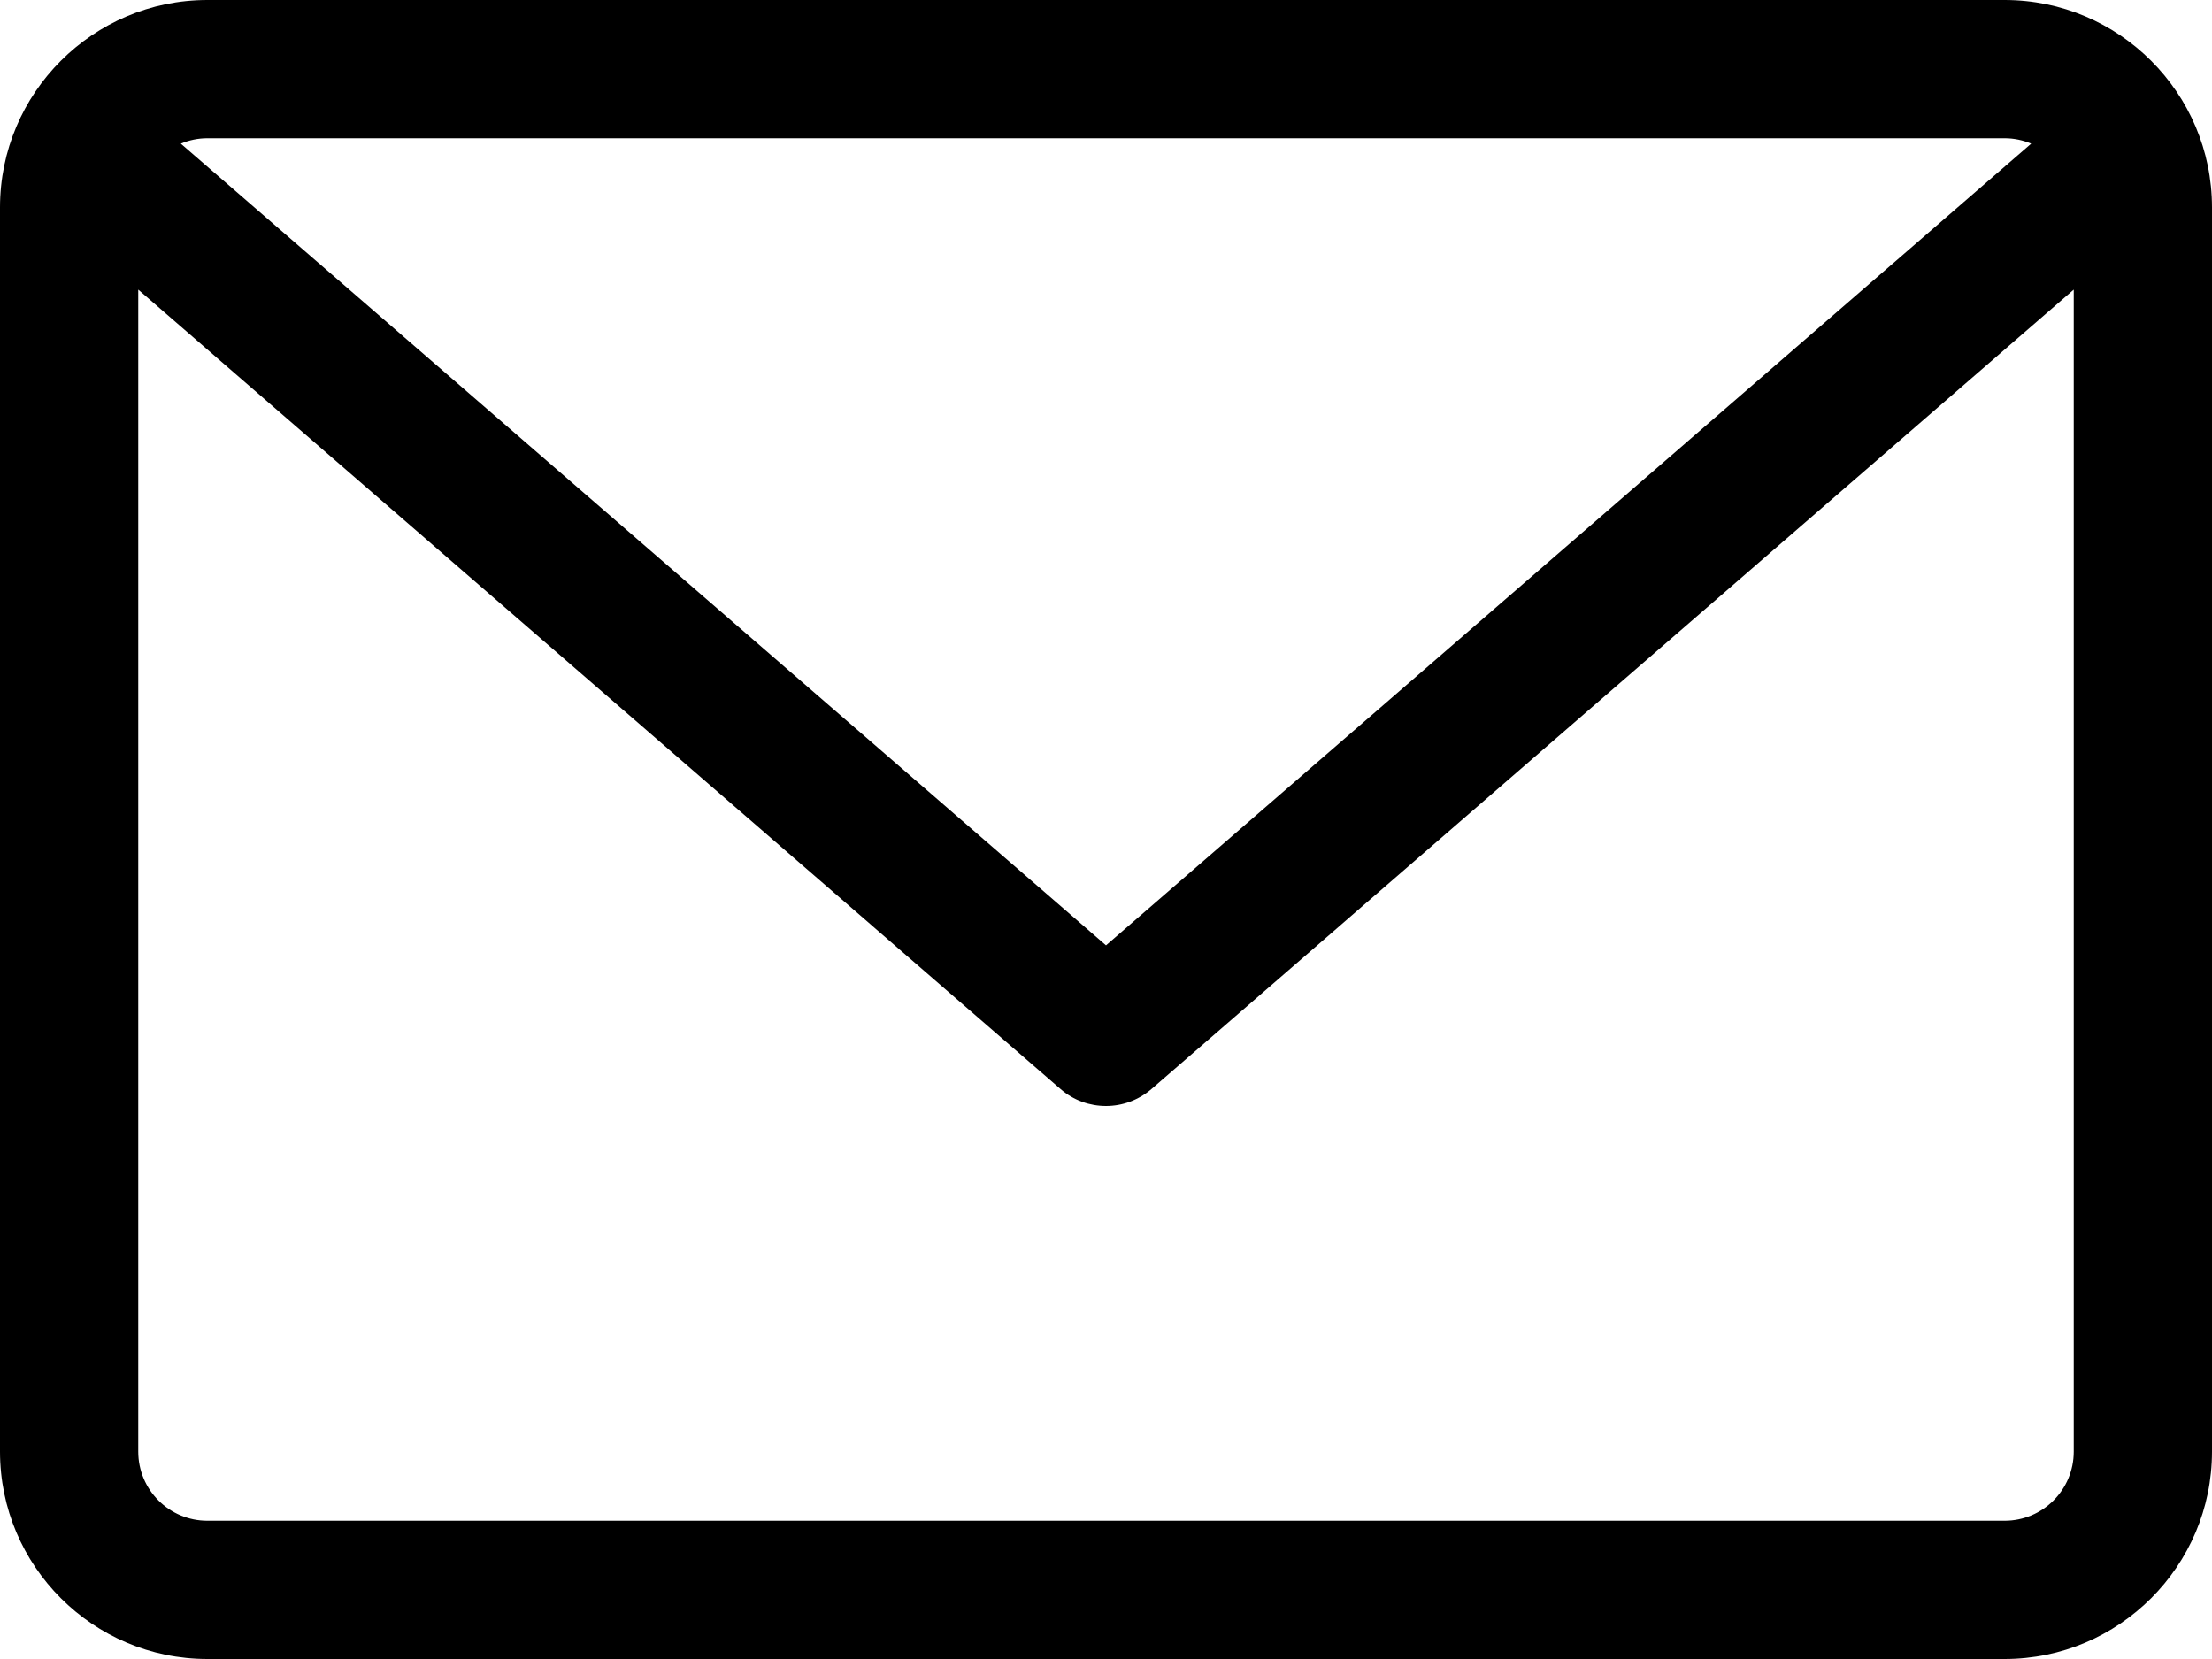
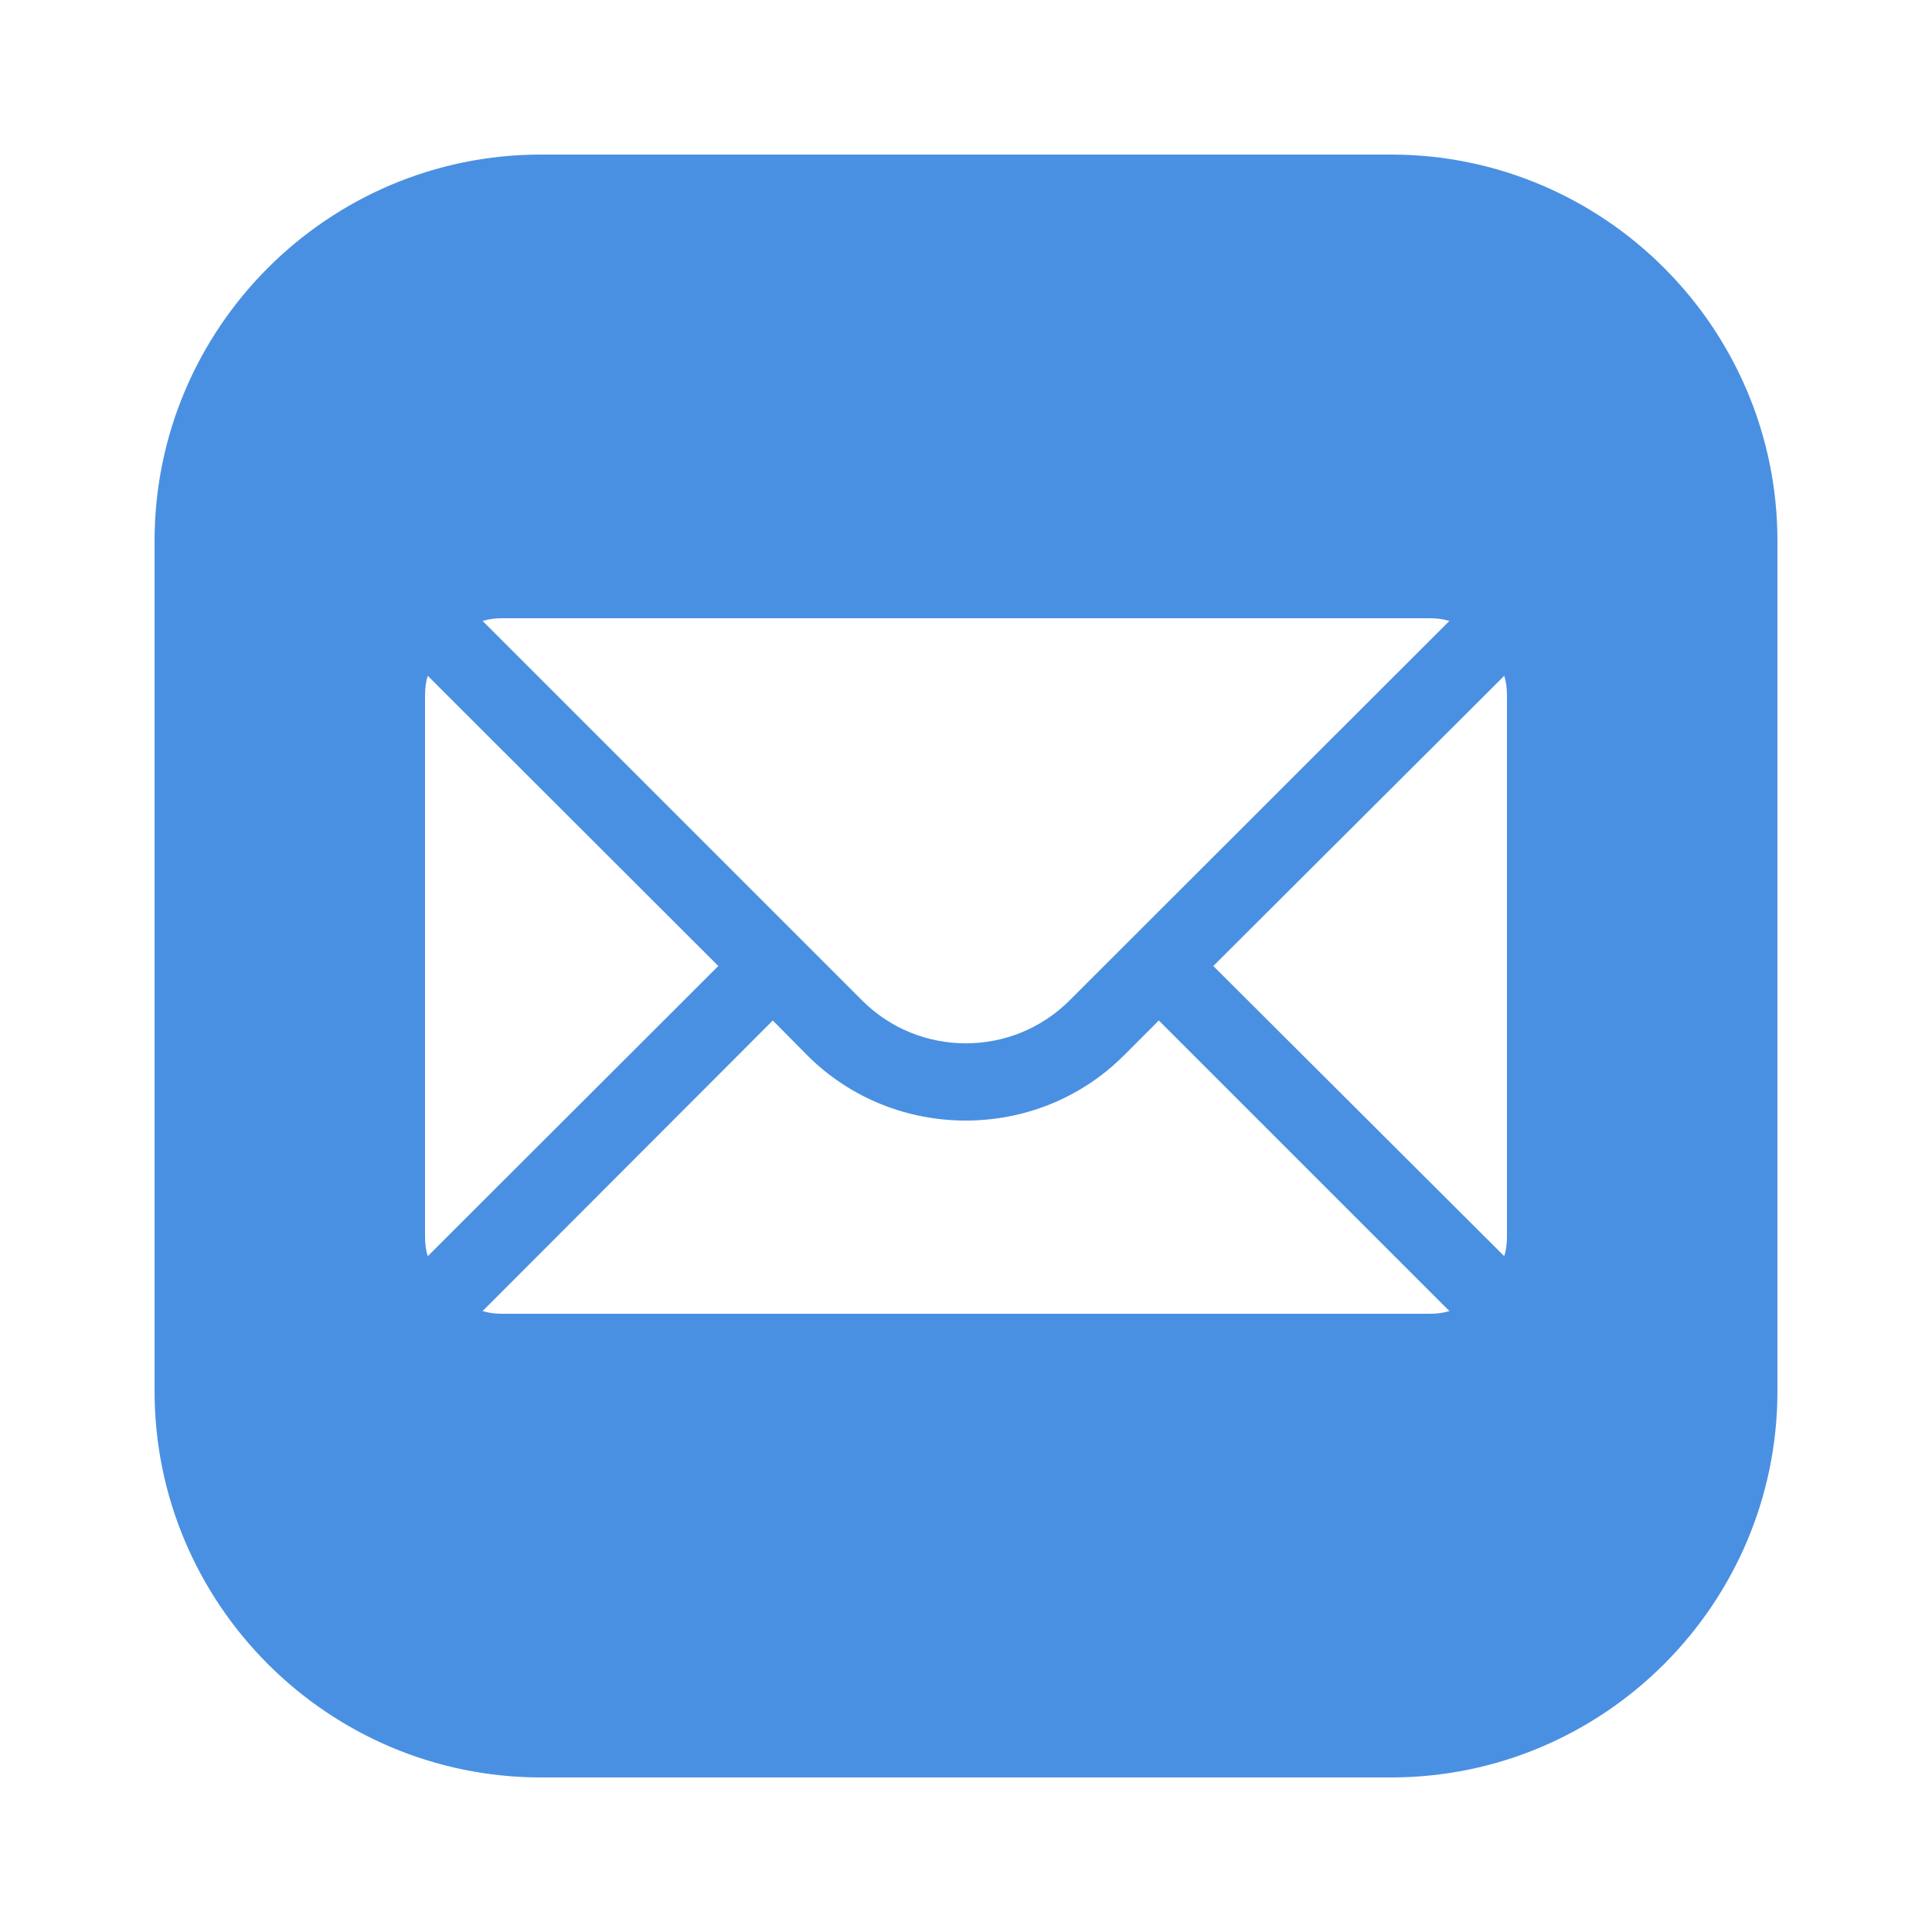
- <svg xmlns="http://www.w3.org/2000/svg" width="16" height="12">
-   <path d="M14.5 0H1.5C.673 0 0 .673 0 1.5V10.5c0 .827.673 1.5 1.5 1.5H14.5c.827 0 1.5-.673 1.5-1.5V1.5C16 .673 15.327 0 14.5 0zm0 1c.068 0 .133.014.192.039L8 6.838 1.308 1.039c.059-.025.124-.039.192-.039H14.5zM14.5 11H1.5c-.276 0-.5-.224-.5-.5V2.095L7.672 7.878c.094.082.211.122.328.122s.233-.041.328-.122L15 2.095V10.5c0 .276-.224.5-.5.5z" />
+ <svg xmlns="http://www.w3.org/2000/svg" fill="#4a90e2" viewBox="0 0 50 50" width="250px" height="250px">
+   <path d="M 14 4 C 8.489 4 4 8.489 4 14 L 4 36 C 4 41.511 8.489 46 14 46 L 36 46 C 41.511 46 46 41.511 46 36 L 46 14 C 46 8.489 41.511 4 36 4 L 14 4 z M 13 16 L 37 16 C 37.18 16 37.35 16.02 37.51 16.07 L 27.68 25.891 C 26.2 27.371 23.791 27.371 22.311 25.891 L 12.49 16.07 C 12.65 16.02 12.82 16 13 16 z M 11.07 17.49 L 18.59 25 L 11.07 32.51 C 11.02 32.35 11 32.18 11 32 L 11 18 C 11 17.82 11.02 17.65 11.07 17.49 z M 38.93 17.49 C 38.98 17.65 39 17.82 39 18 L 39 32 C 39 32.18 38.98 32.35 38.93 32.51 L 31.4 25 L 38.93 17.49 z M 20 26.41 L 20.891 27.311 C 22.021 28.441 23.51 29 24.99 29 C 26.48 29 27.96 28.441 29.09 27.311 L 29.99 26.41 L 37.51 33.93 C 37.35 33.98 37.18 34 37 34 L 13 34 C 12.82 34 12.65 33.98 12.49 33.93 L 20 26.41 z" />
</svg>
